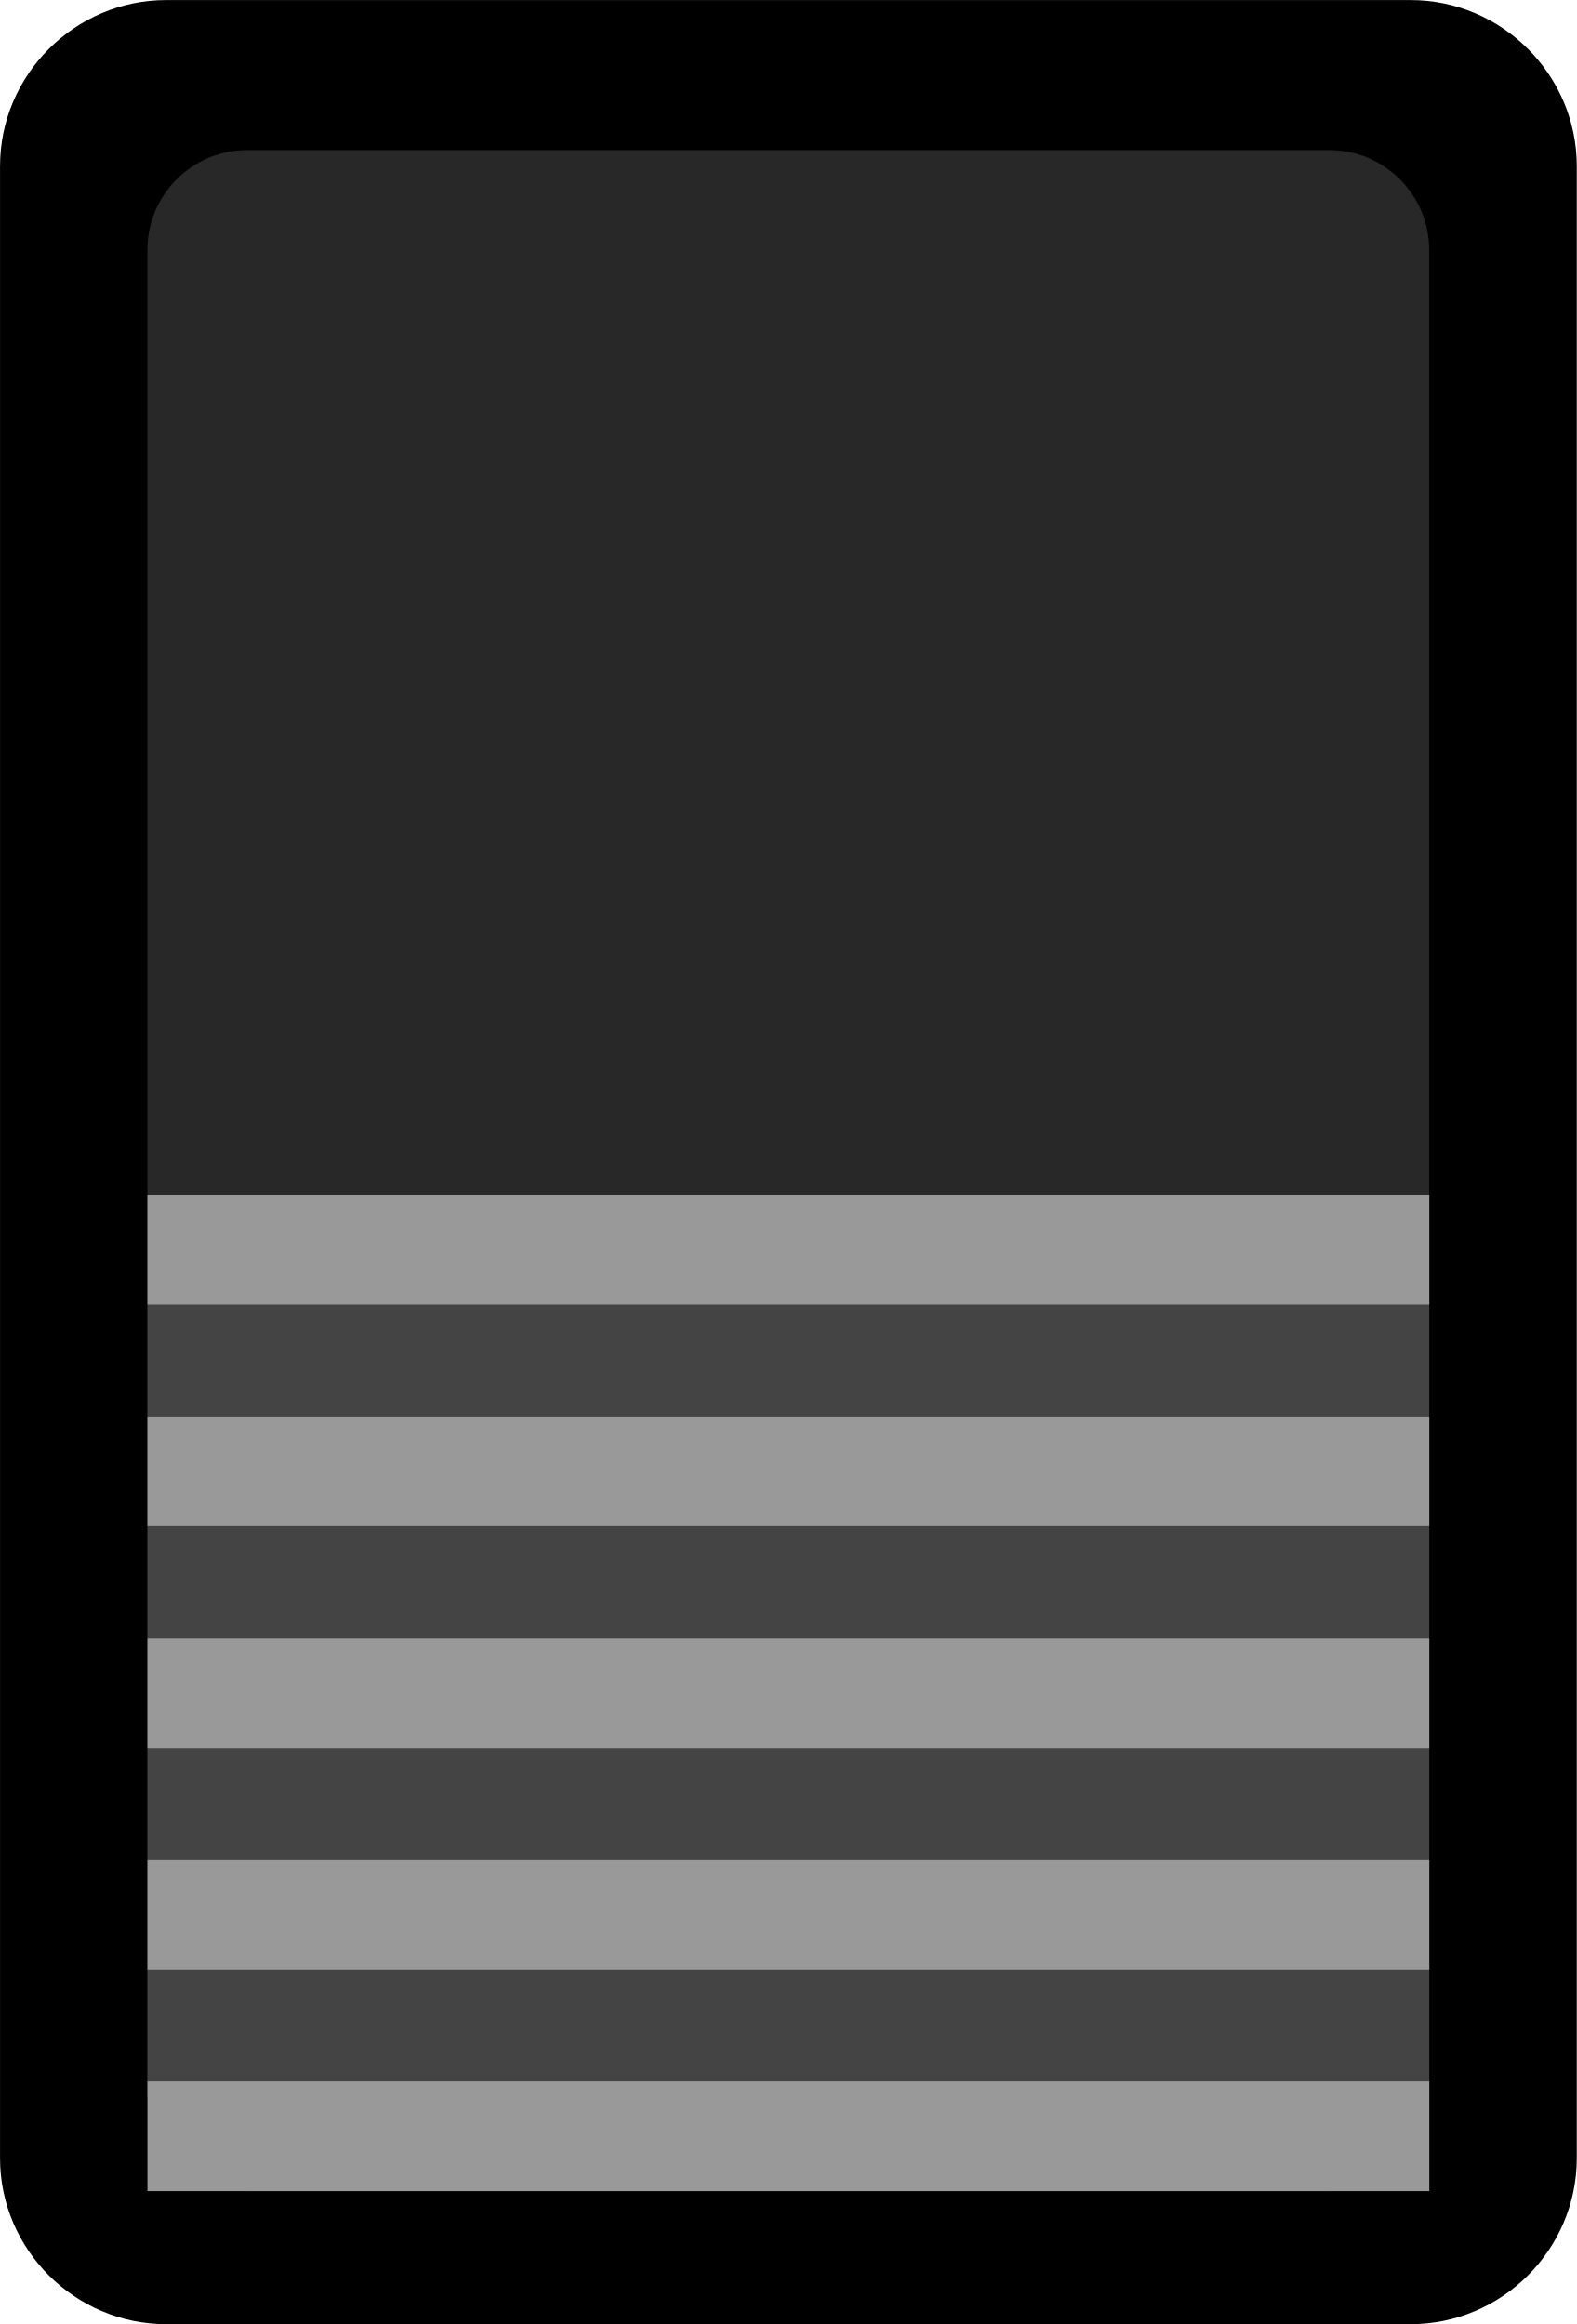
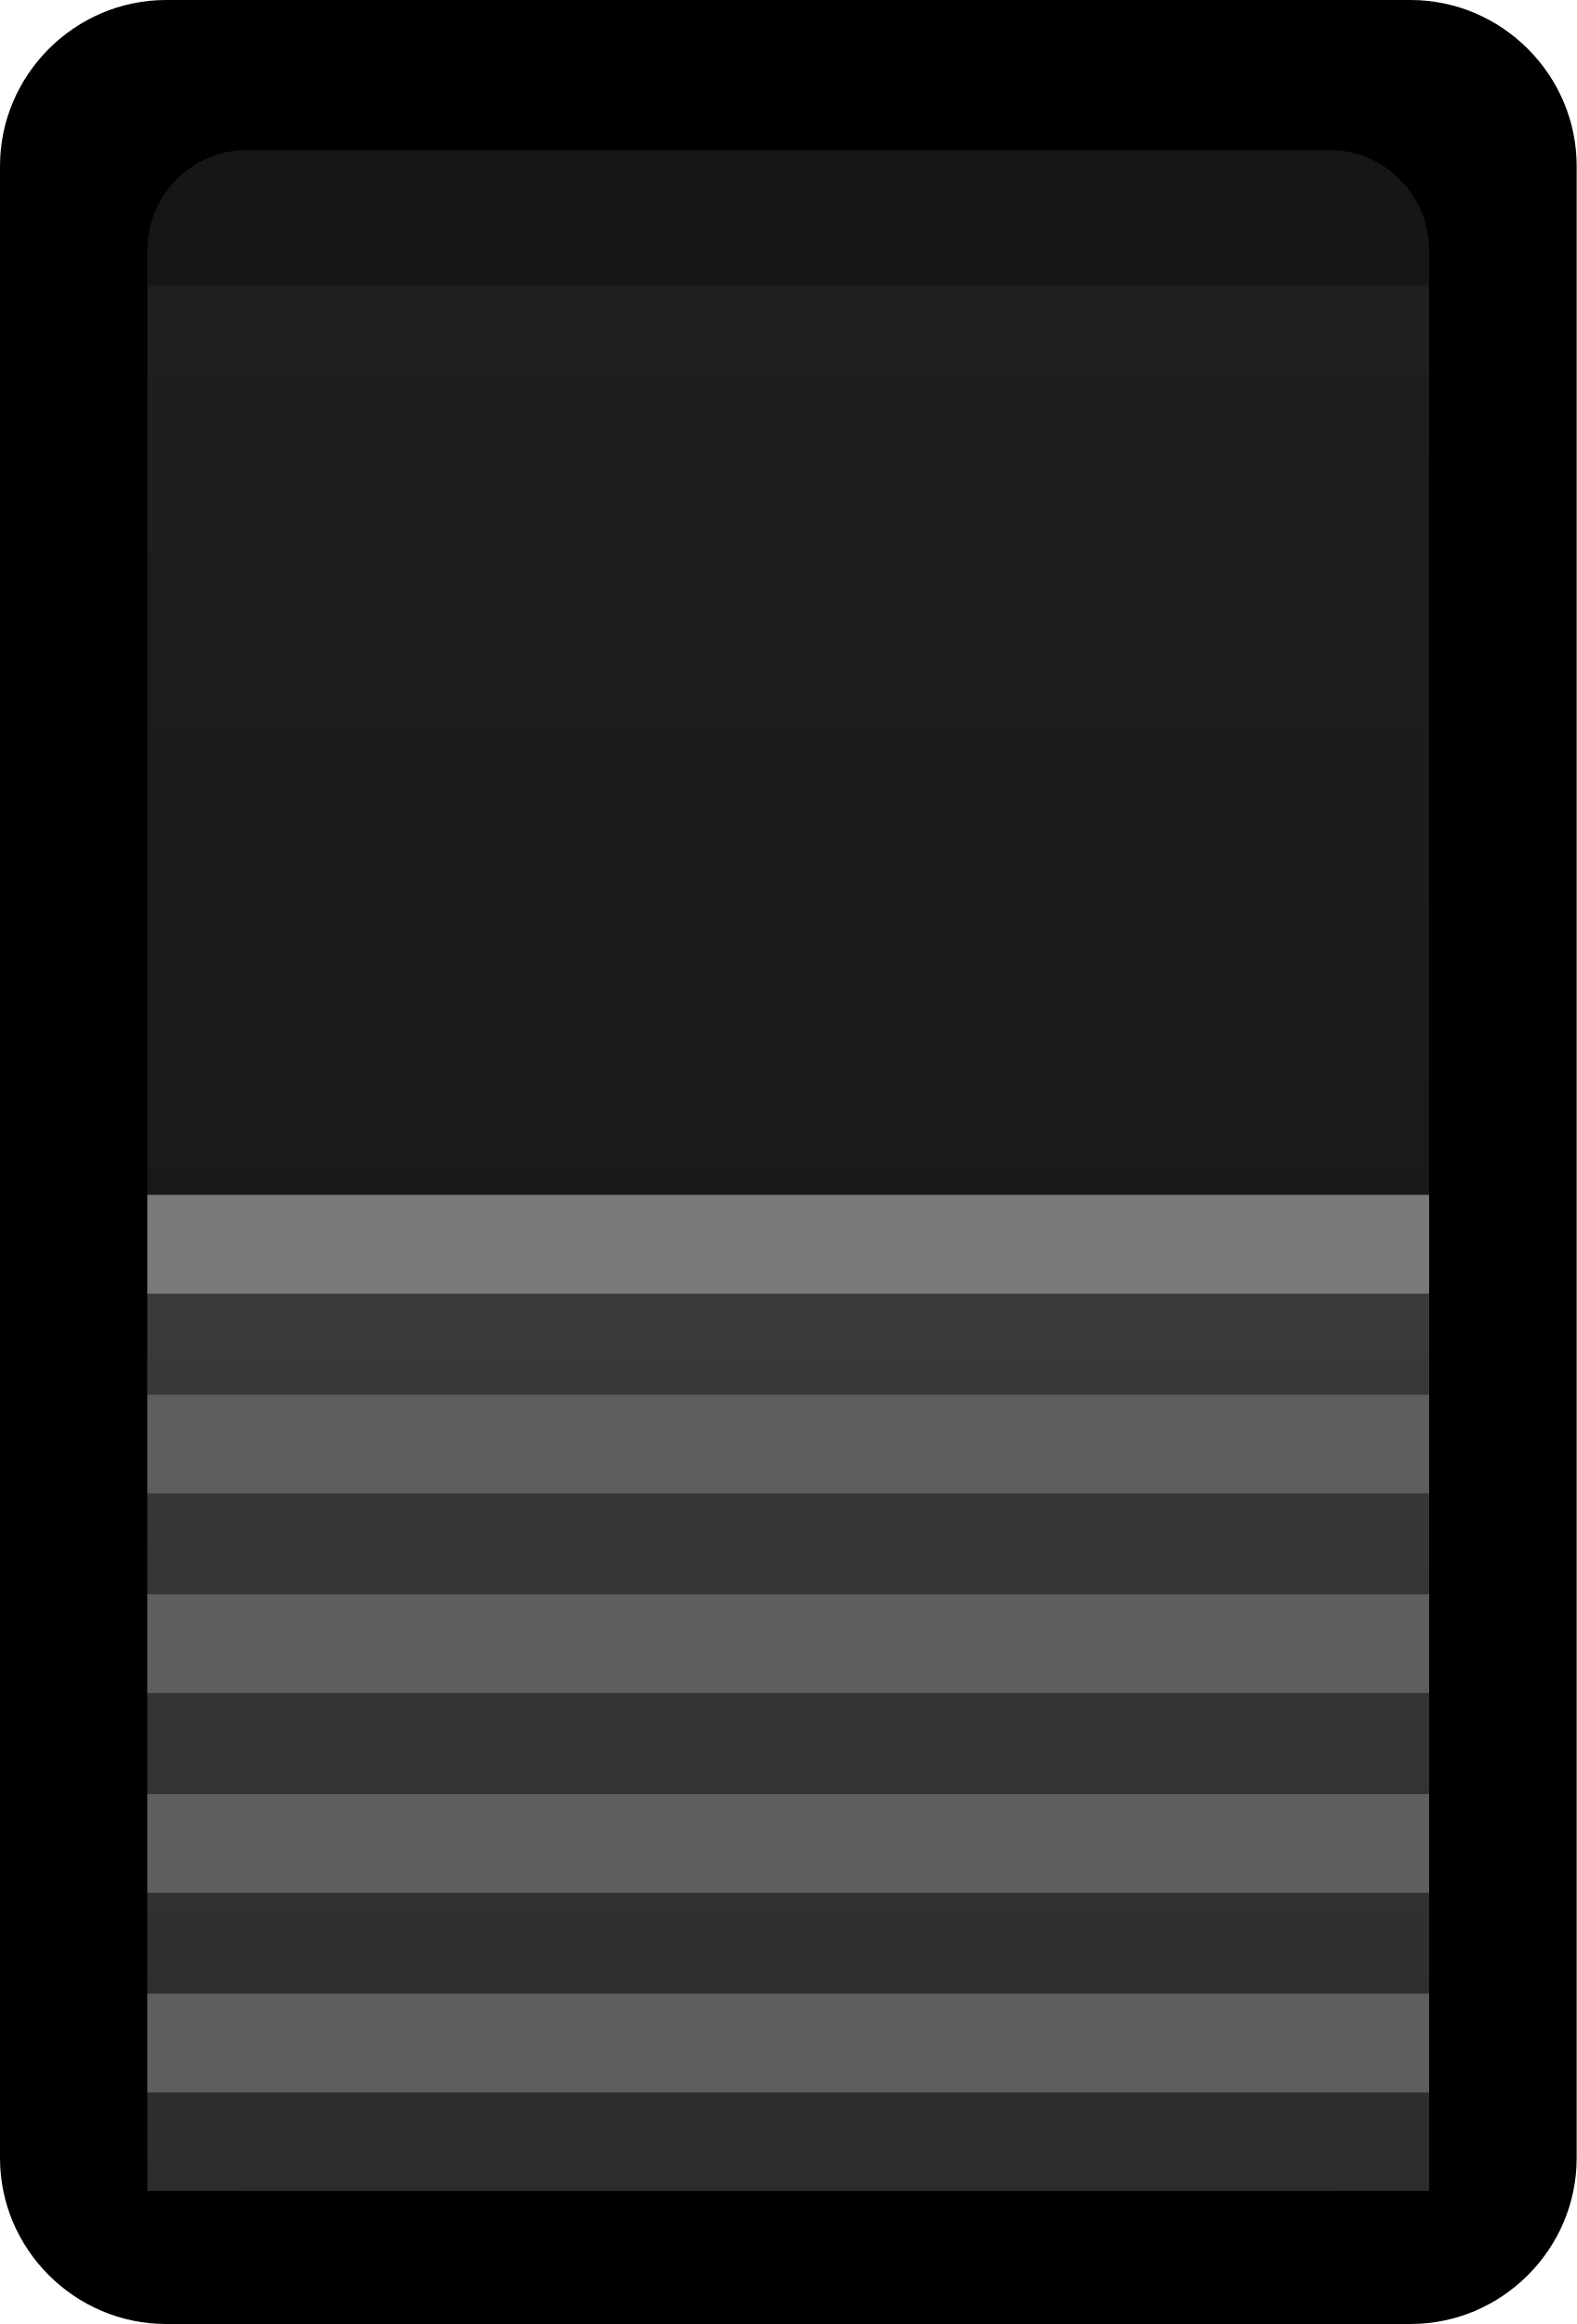
- <svg xmlns="http://www.w3.org/2000/svg" width="14" height="20.641" viewBox="0 0 3.704 5.461" version="1.1" id="svg56722">
-   <defs id="defs56716" />
-   <g id="layer1" transform="translate(-35.42378,-63.33921)">
-     <g transform="matrix(0.275239,0,0,-0.275239,-180.2281,385.034)" id="g56714" style="stroke-width:1.282">
-       <path d="m 783.508,1167.365 c 0,0.779 0.639,1.418 1.418,1.418 h 10.622 c 0.779,0 1.418,-0.639 1.418,-1.418 v -17.007 c 0,-0.779 -0.639,-1.417 -1.418,-1.417 h -10.622 c -0.779,0 -1.418,0.638 -1.418,1.417 z" style="fill:#000000;fill-opacity:1;fill-rule:nonzero;stroke:none;stroke-width:1.282" id="path5785" />
-       <g style="fill:#282828;fill-opacity:1;stroke-width:1.282" id="g5795">
-         <g style="fill:#282828;fill-opacity:1;stroke-width:1.282" id="g5797">
-           <path id="path5805" style="fill:#282828;fill-opacity:1;stroke:none;stroke-width:1.282" d="m 785.616,1167.502 c -0.468,0 -0.85,-0.382 -0.85,-0.85 v 0 -15.724 c 0,-0.468 0.382,-0.851 0.85,-0.851 v 0 h 9.241 c 0.466,0 0.849,0.383 0.849,0.851 v 0 15.724 c 0,0.468 -0.383,0.85 -0.849,0.85 v 0 z" />
-         </g>
-       </g>
-       <path id="path5815" style="fill:#444444;fill-opacity:1;fill-rule:nonzero;stroke:none;stroke-width:1.282" d="m 784.767,1158.581 h 10.94 v -8.504 h -10.94 z" />
-       <path id="path5817" style="fill:#999999;fill-opacity:1;fill-rule:nonzero;stroke:none;stroke-width:1.282" d="m 784.767,1154.797 h 10.94 v -0.936 h -10.94 z" />
-       <path id="path5819" style="fill:#999999;fill-opacity:1;fill-rule:nonzero;stroke:none;stroke-width:1.282" d="m 784.767,1151.013 h 10.94 v -0.936 h -10.94 z" />
-       <path id="path5821" style="fill:#999999;fill-opacity:1;fill-rule:nonzero;stroke:none;stroke-width:1.282" d="m 784.767,1152.904 h 10.94 v -0.936 h -10.94 z" />
-       <path id="path5823" style="fill:#999999;fill-opacity:1;fill-rule:nonzero;stroke:none;stroke-width:1.282" d="m 784.767,1156.689 h 10.94 v -0.936 h -10.94 z" />
-       <path id="path5825" style="fill:#999999;fill-opacity:1;fill-rule:nonzero;stroke:none;stroke-width:1.282" d="m 784.767,1158.581 h 10.94 v -0.936 h -10.94 z" />
+ <svg xmlns="http://www.w3.org/2000/svg" version="1.0" id="svg56722" x="0px" y="0px" width="14px" height="20.641px" viewBox="0 0 14 20.641" enable-background="new 0 0 14 20.641" xml:space="preserve">
+   <path id="path5785" d="M0,1.475C0,0.665,0.665,0,1.475,0h11.05  c0.81,0,1.475,0.665,1.475,1.475v17.692c0,0.81-0.665,1.474-1.475,1.474H1.475  C0.665,20.641,0,19.977,0,19.167V1.475z" />
+   <g id="g5795" opacity="0.54">
+     <g id="g5797">
+       <linearGradient id="path5805_1_" gradientUnits="userSpaceOnUse" x1="6.999" y1="1.333" x2="6.999" y2="19.46">
+         <stop offset="0" style="stop-color:#3B3B3B" />
+         <stop offset="1" style="stop-color:#242424" />
+       </linearGradient>
+       <path id="path5805" fill="url(#path5805_1_)" d="M2.193,1.333    c-0.487,0-0.884,0.397-0.884,0.884l0,0v16.357c0,0.487,0.397,0.885,0.884,0.885l0,0h9.613    c0.485,0,0.883-0.398,0.883-0.885l0,0V2.217c0-0.487-0.398-0.884-0.883-0.884l0,0H2.193z" />
    </g>
  </g>
+   <rect x="1.31" y="18.584" fill="none" width="0.683" height="0.895" />
+   <rect x="0.999" y="0.815" opacity="0.3" width="12" height="1.717" />
+   <g>
+     <linearGradient id="path5815_2_" gradientUnits="userSpaceOnUse" x1="6.999" y1="10.613" x2="6.999" y2="19.46">
+       <stop offset="0.006" style="stop-color:#3D3B3B" />
+       <stop offset="1" style="stop-color:#2D2C2C" />
+     </linearGradient>
+     <path id="path5815_1_" fill="url(#path5815_2_)" d="M1.309,10.613h11.381v8.847H1.309   V10.613z" />
+     <path id="path5817_1_" fill="#5E5E5E" d="M1.309,14.16h11.381v0.877H1.309V14.16z" />
+     <path id="path5819_1_" fill="#5E5E5E" d="M1.309,17.707h11.381v0.877H1.309V17.707z" />
+     <path id="path5821_1_" fill="#5E5E5E" d="M1.309,15.934h11.381v0.877H1.309V15.934z" />
+     <path id="path5823_1_" fill="#5E5E5E" d="M1.309,12.387h11.381v0.877H1.309V12.387z" />
+     <path id="path5825_1_" fill="#797979" d="M1.309,10.613h11.381v0.877H1.309V10.613z" />
+   </g>
</svg>
